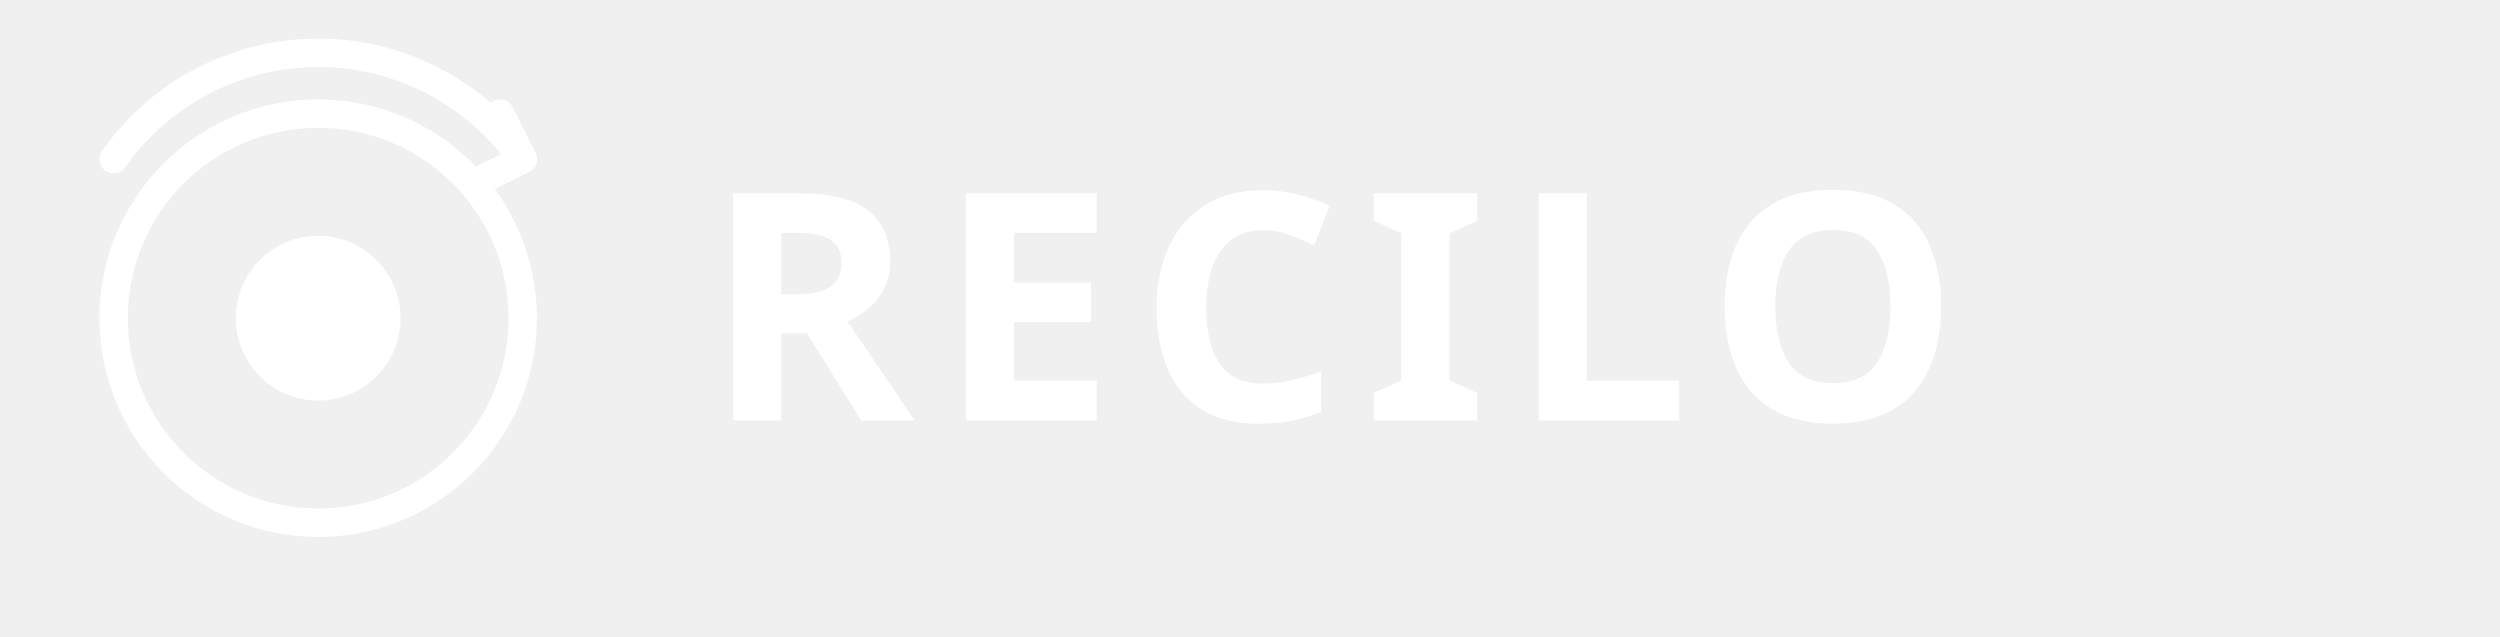
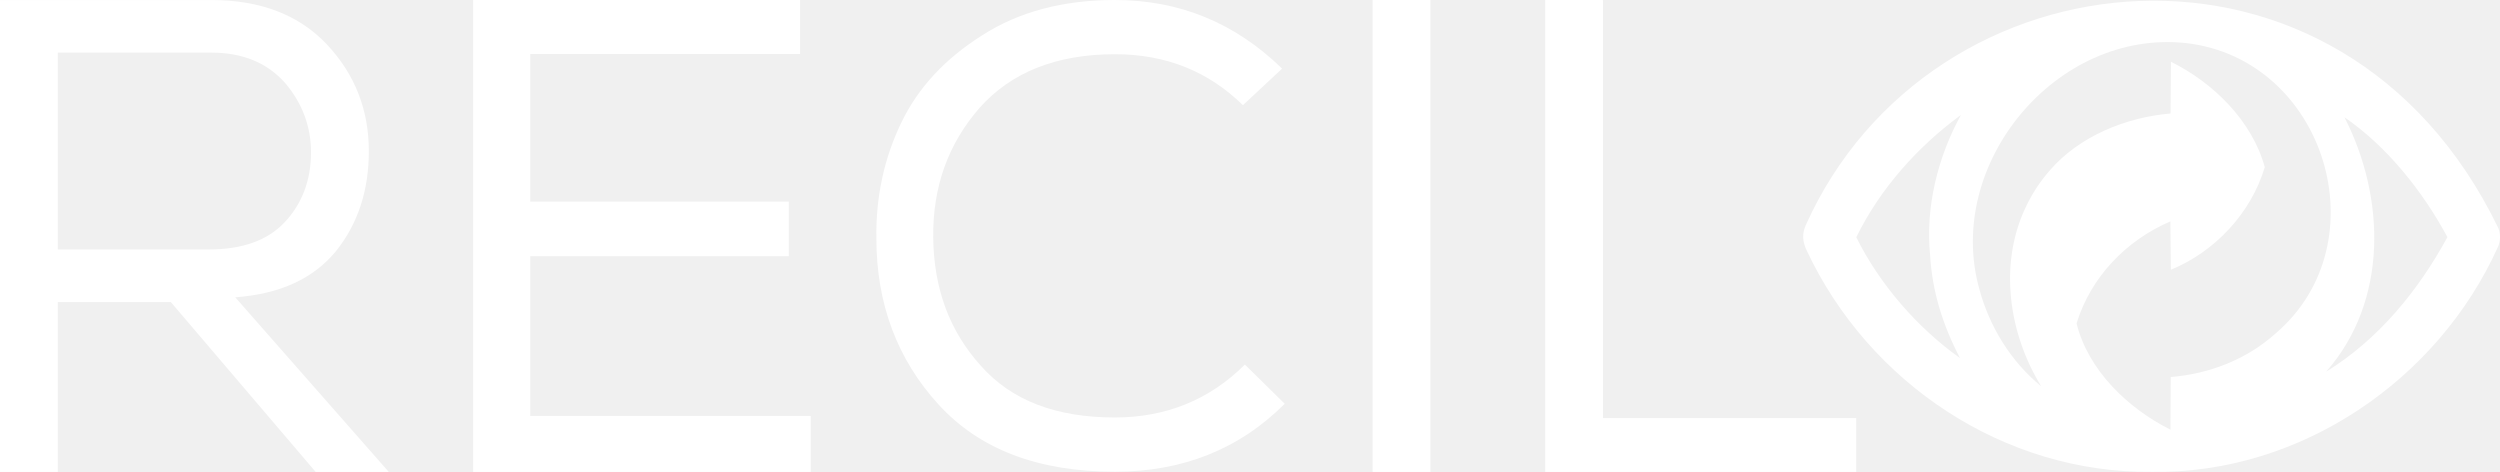
- <svg xmlns="http://www.w3.org/2000/svg" viewBox="0 0 220 56" role="img" aria-label="RECILO">
-   <g fill="none" stroke="#FFFFFF" stroke-width="2.5">
-     <circle cx="28" cy="28" r="18" />
-     <circle cx="28" cy="28" r="6" fill="#FFFFFF" />
-     <path d="M10 14 A22 22 0 0 1 46 14" stroke-linecap="round" />
-     <path d="M44 10 L46 14 L42 16" stroke-linecap="round" stroke-linejoin="round" />
-   </g>
-   <text x="62" y="37" font-family="Manrope, system-ui, sans-serif" font-weight="700" font-size="28" letter-spacing="2" fill="#FFFFFF">RECILO</text>
+ <svg xmlns="http://www.w3.org/2000/svg" id="logo" viewBox="0 0 819.914 154.773" fill="#FFFFFF">
+   <path id="eye" d="M819.317,74.713c-51.379-106.183-186.339-91.944-227.123-.787-1.207,2.796-1.048,5.362.354,8.252,20.472,43.6,64.875,73.112,113.18,72.571,48.562.752,93.805-29.957,113.563-73.884.816-1.789.837-4.395.027-6.152h0ZM633.007,83.716c.698,11.861,4.117,22.84,9.794,33.707-14.055-9.965-26.457-24.365-34.005-39.614,7.815-15.937,20.098-29.679,34.322-40.111-7.585,13.813-11.688,30.212-10.11,46.018ZM746.438,109.255c-9.485,8.577-21.777,13.366-34.506,14.393l-.106,17.265c-13.999-7.006-26.956-19.495-30.786-34.827,4.608-15.098,16.202-27.238,30.766-33.475l.165,15.859c14.492-5.956,26.312-18.613,30.799-33.654-4.18-15.188-16.845-27.662-30.772-34.555l-.131,16.959c-14.809,1.263-30.032,7.559-39.624,18.69,0,.007-.007.007-.007.007-1.044,1.19-2.024,2.411-2.951,3.686,0,0,0,.007-.006.007-2.021,2.783-3.76,5.792-5.184,8.917-8.505,18.422-5.304,40.854,5.334,58.151-.003.002.001,0-.002.002-9.885-8.061-16.9-19.457-20.232-31.713-11.592-41.145,25.164-85.44,67.762-80.838,45.673,5.255,64.063,65.453,29.479,95.126h.001ZM802.666,77.769c-9.544,17.554-22.579,33.518-39.769,44.135v-.006s.007,0,.007-.007c20.44-23.213,19.436-57.212,6-83.431h.006c14.087,9.674,25.787,24.486,33.756,39.309Z" />
+   <path id="l" d="M525.728.011v137.108h83.04v17.654h-102.002V.011h18.962Z" />
+   <path id="i" d="M450.168,154.773V.011h18.962v154.762h-18.962Z" />
+   <path id="c" d="M421.345,132.422c-15,15-33.641,22.285-55.712,22.285-25.07,0-44.355-7.285-57.854-22.07-13.499-14.785-20.357-32.999-20.357-54.426-.214-13.714,2.572-26.356,8.143-37.927,5.57-11.571,14.356-20.999,26.57-28.713,11.999-7.714,26.57-11.571,43.497-11.571,21.214,0,39.427,7.5,54.855,22.499l-12.856,11.999c-11.356-11.142-25.284-16.714-41.998-16.714-19.284,0-34.069,6-44.355,17.571-10.285,11.785-15.428,25.927-15.214,42.641.214,16.714,5.357,30.641,15.643,41.998,10.071,11.356,24.642,16.927,43.926,16.927,16.714,0,31.071-5.786,42.641-17.356l13.071,12.856Z" />
+   <path id="e" d="M155.164,154.773V.011h107.233v17.687h-88.489v48.418h84.784v17.908h-84.784v52.398h91.976v18.35h-110.72Z" />
+   <path id="r" d="M103.528,154.773l-47.514-55.714H18.962v55.714H0V.011h69.309C85.438.011,98.079,4.875,107.233,14.603c9.154,9.728,13.731,21.446,13.731,34.932,0,12.823-3.487,23.656-10.68,32.721-7.41,9.065-18.308,14.15-33.128,15.255l50.347,57.262h-23.975ZM68.437,81.814c10.898,0,19.18-2.874,24.847-8.843,5.667-5.969,8.718-13.707,8.718-22.993,0-8.401-2.833-16.139-8.5-22.772-5.885-6.633-13.949-9.949-24.193-9.949H18.962v64.558h49.475Z" />
</svg>
